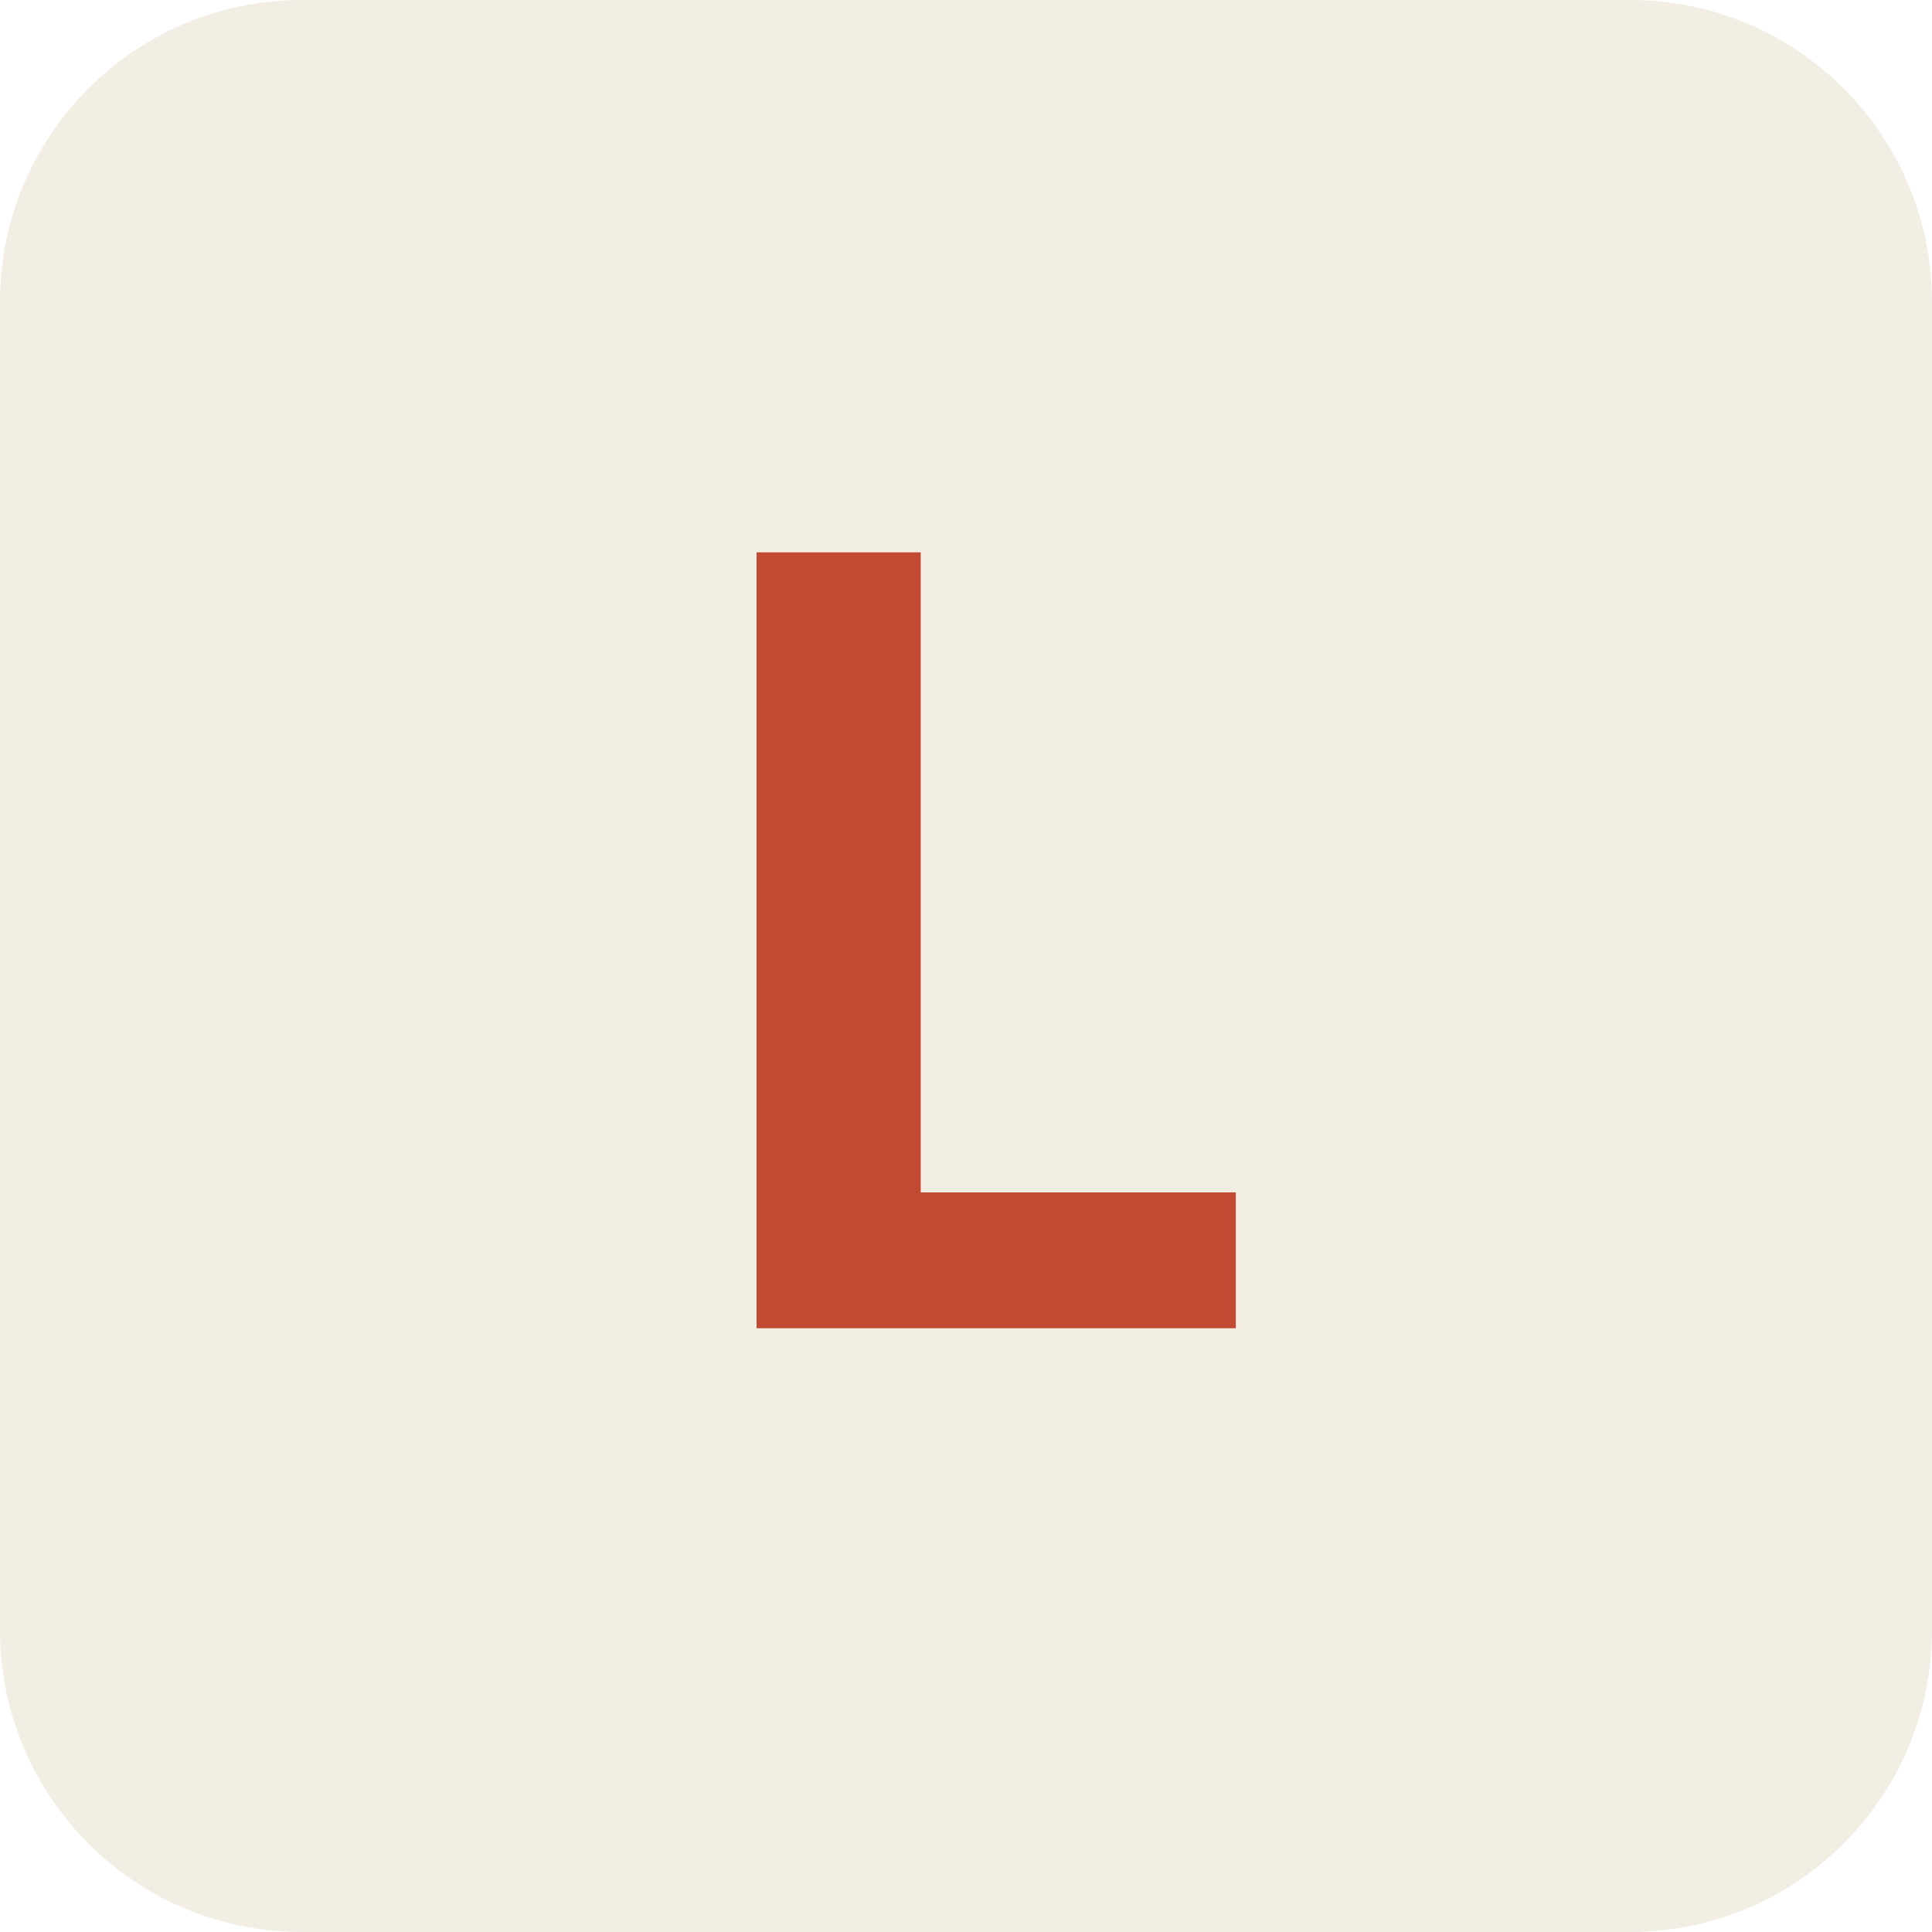
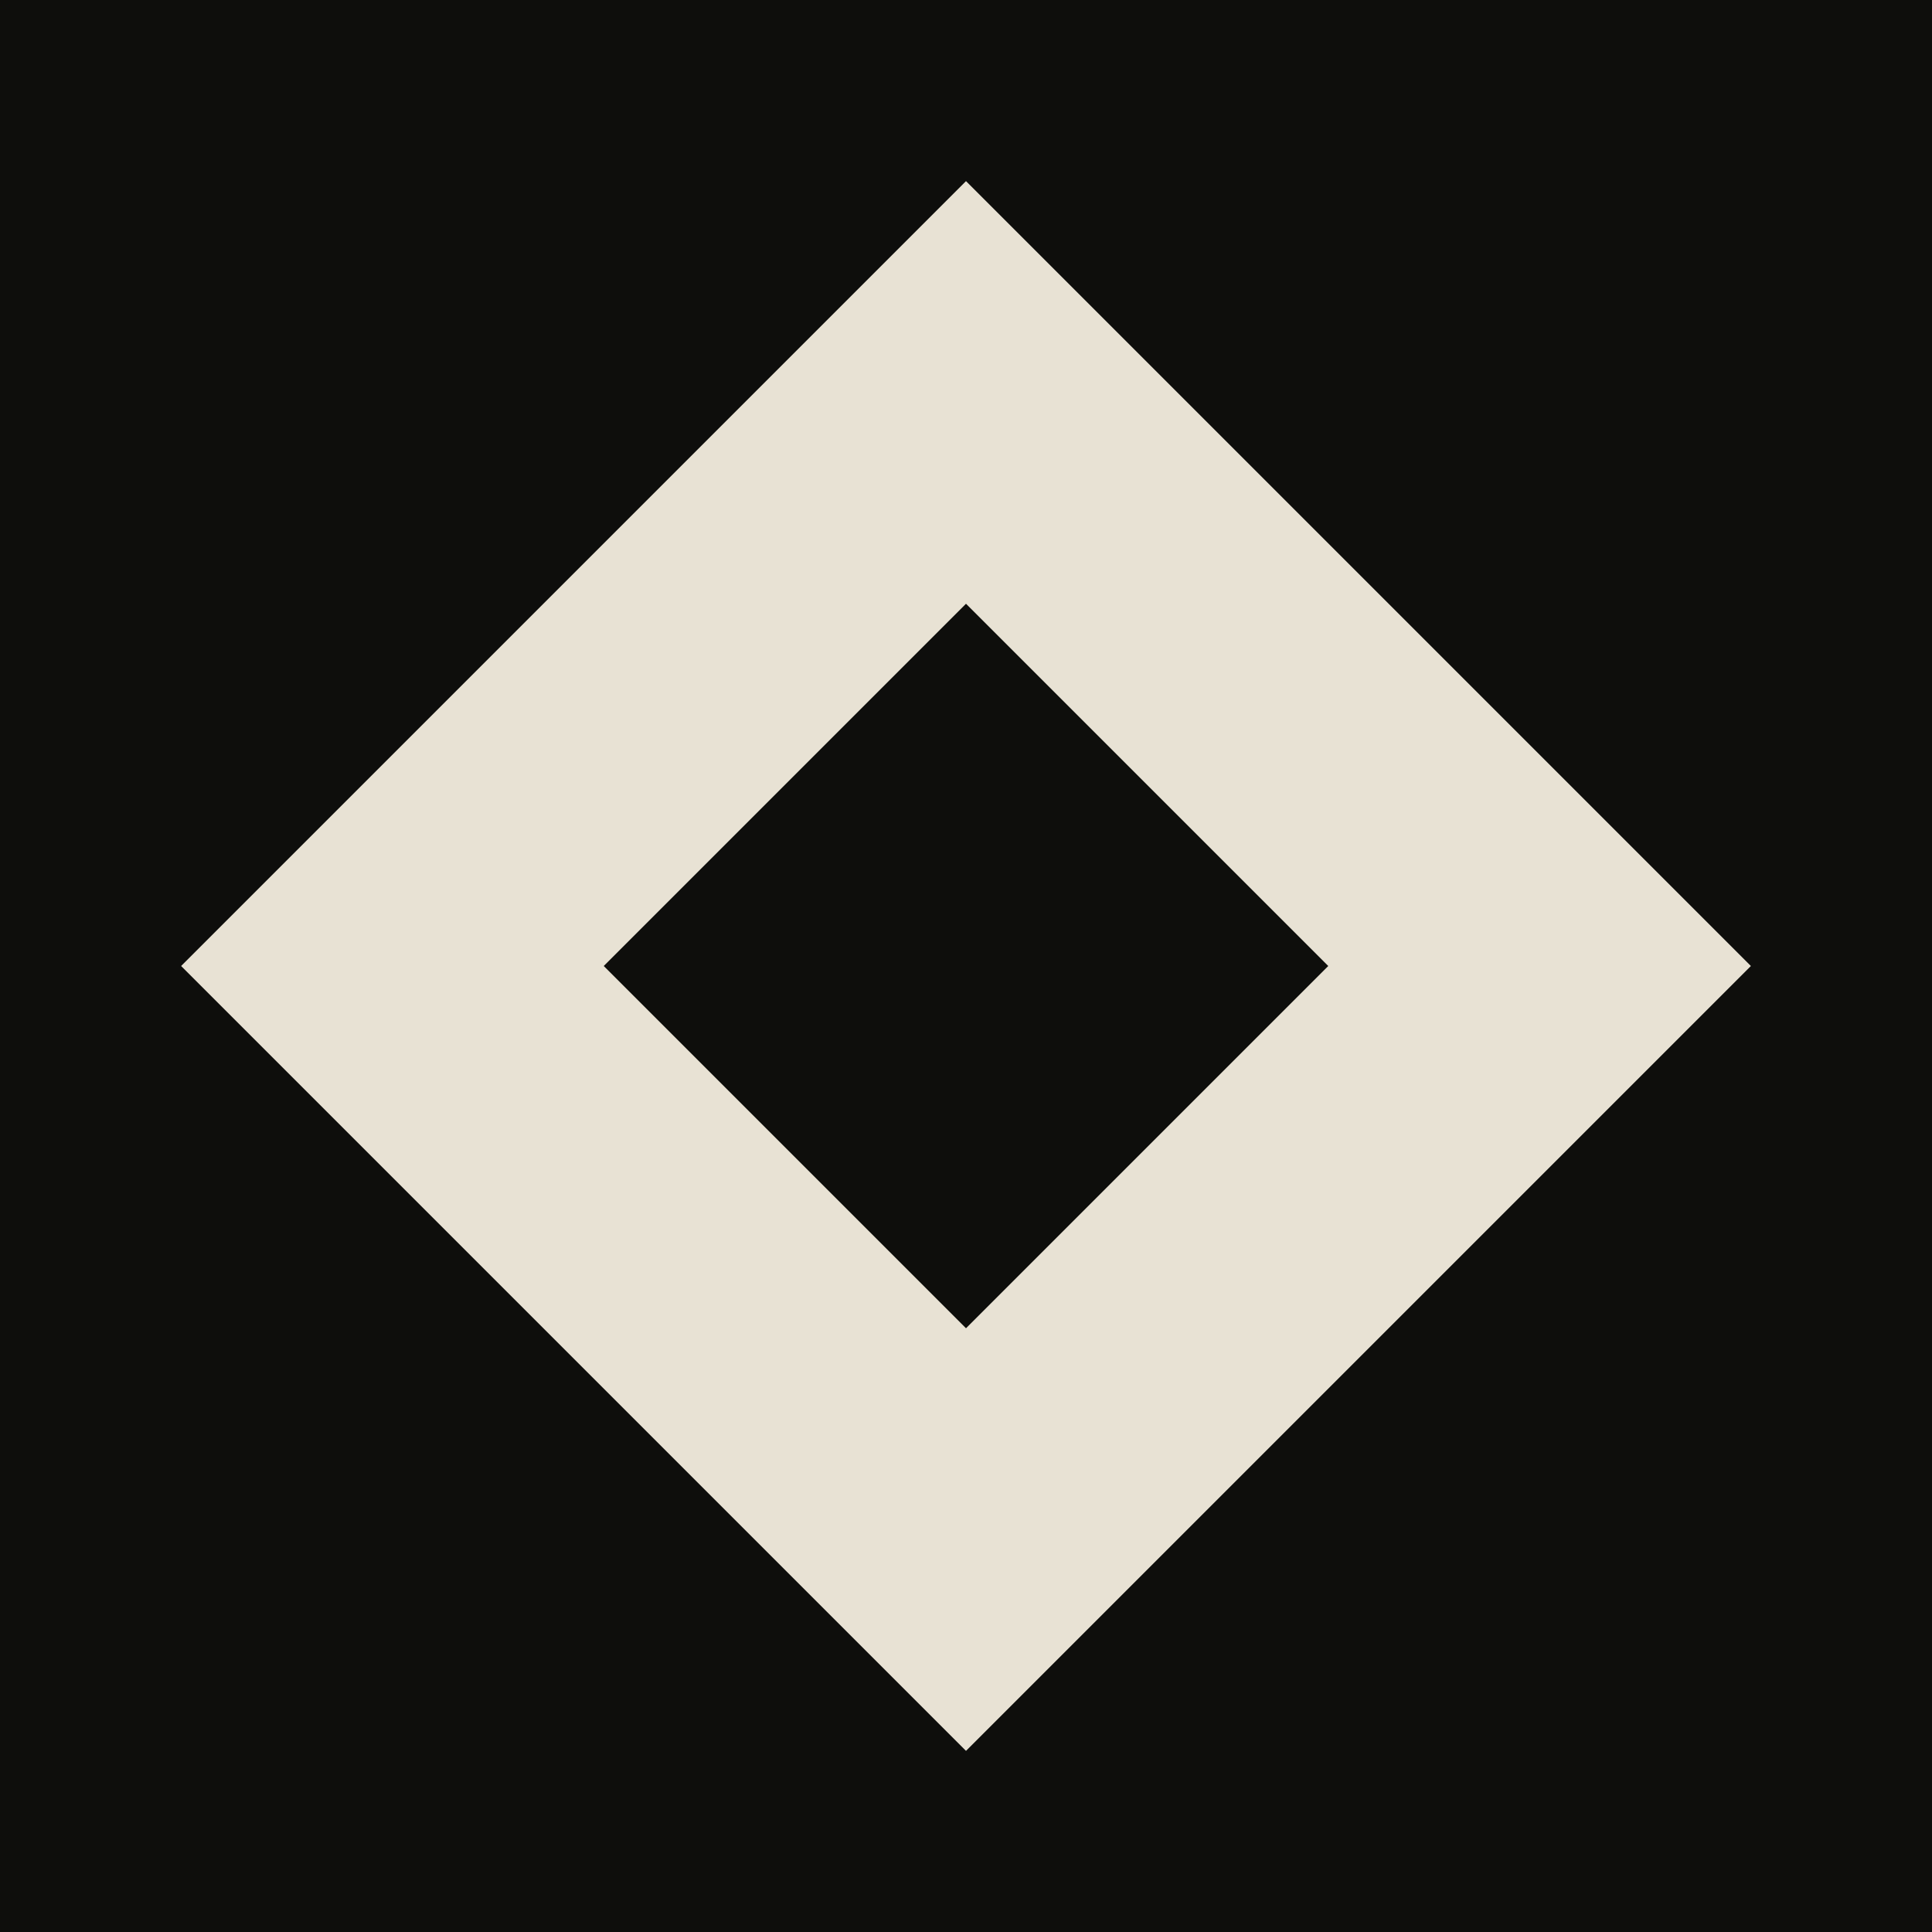
- <svg xmlns="http://www.w3.org/2000/svg" viewBox="0 0 64 64" role="img" aria-label="Lockd">
-   <rect x="0" y="0" width="64" height="64" rx="10" fill="#F3EEE4" />
-   <text x="32" y="44" text-anchor="middle" font-size="36" font-family="Barlow Condensed, Arial Narrow, sans-serif" font-weight="800" fill="#C24A32">L</text>
+ <svg xmlns="http://www.w3.org/2000/svg" viewBox="0 0 32 32" role="img" aria-label="Lockd">
+   <rect width="32" height="32" fill="#0E0E0C" />
+   <path data-brand-mark="diamond-ring" d="M16 3 29 16 16 29 3 16ZM16 10 10 16 16 22 22 16Z" fill="#E8E2D4" fill-rule="evenodd" />
</svg>
